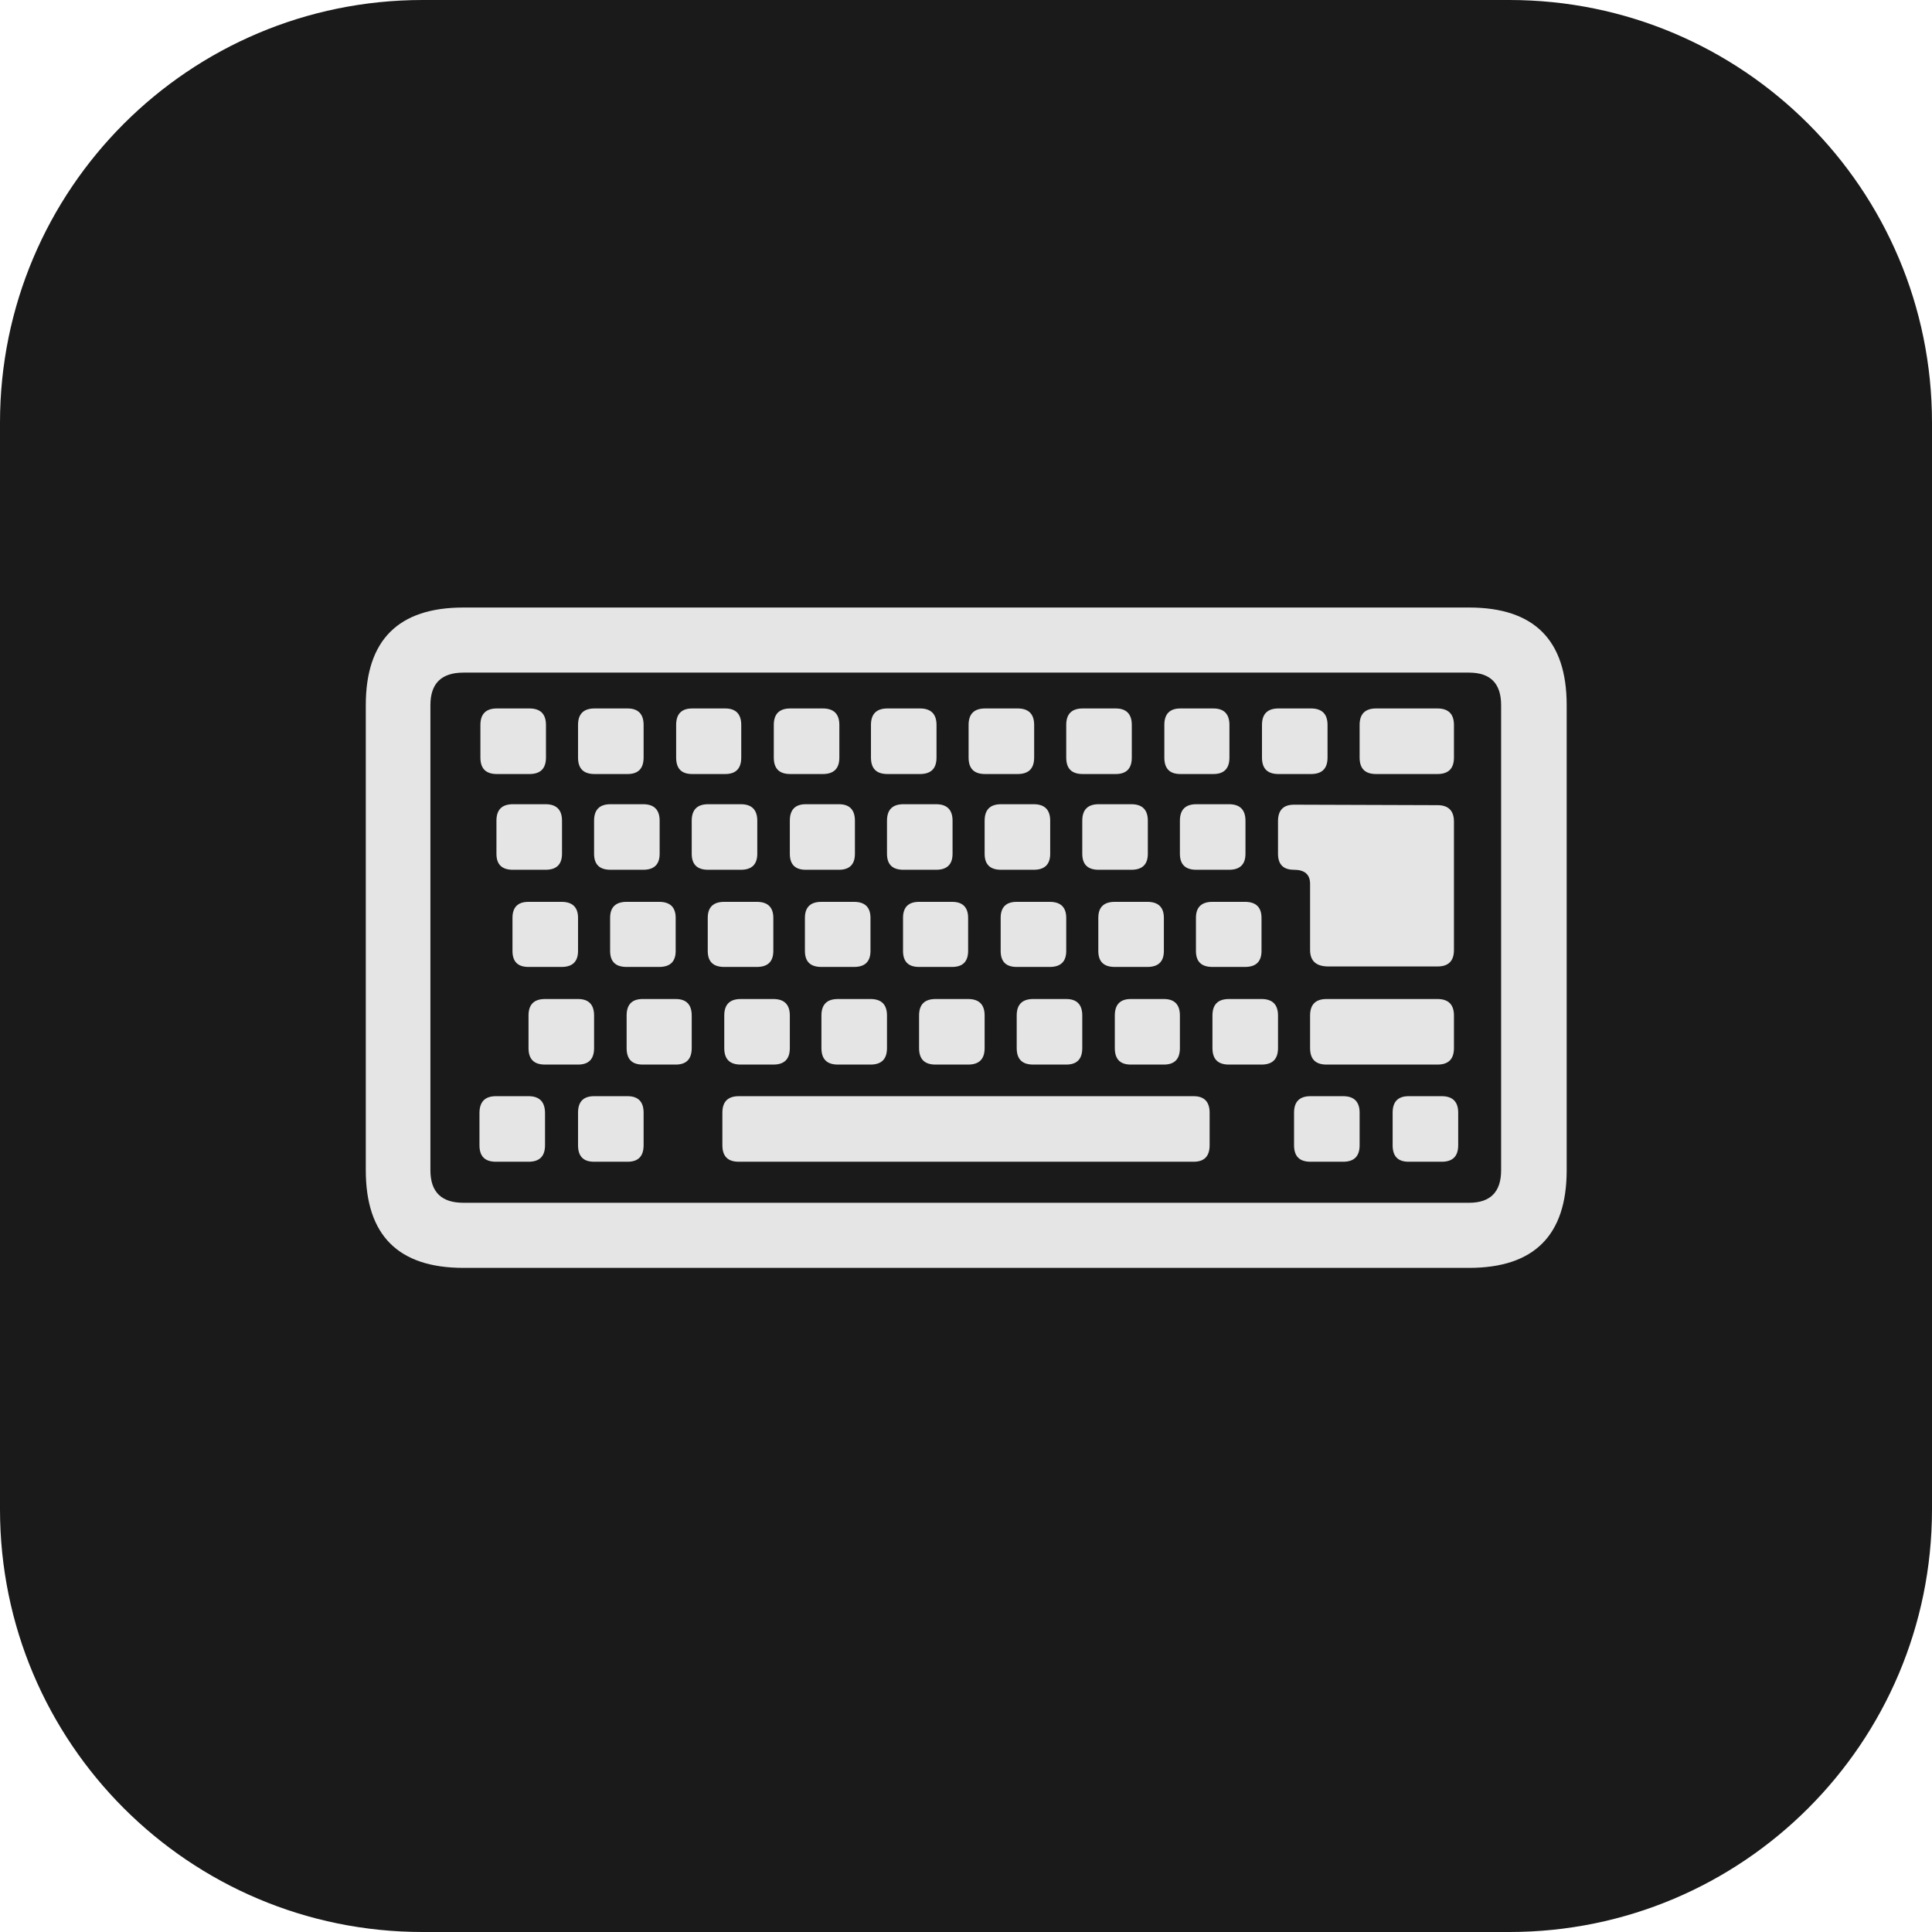
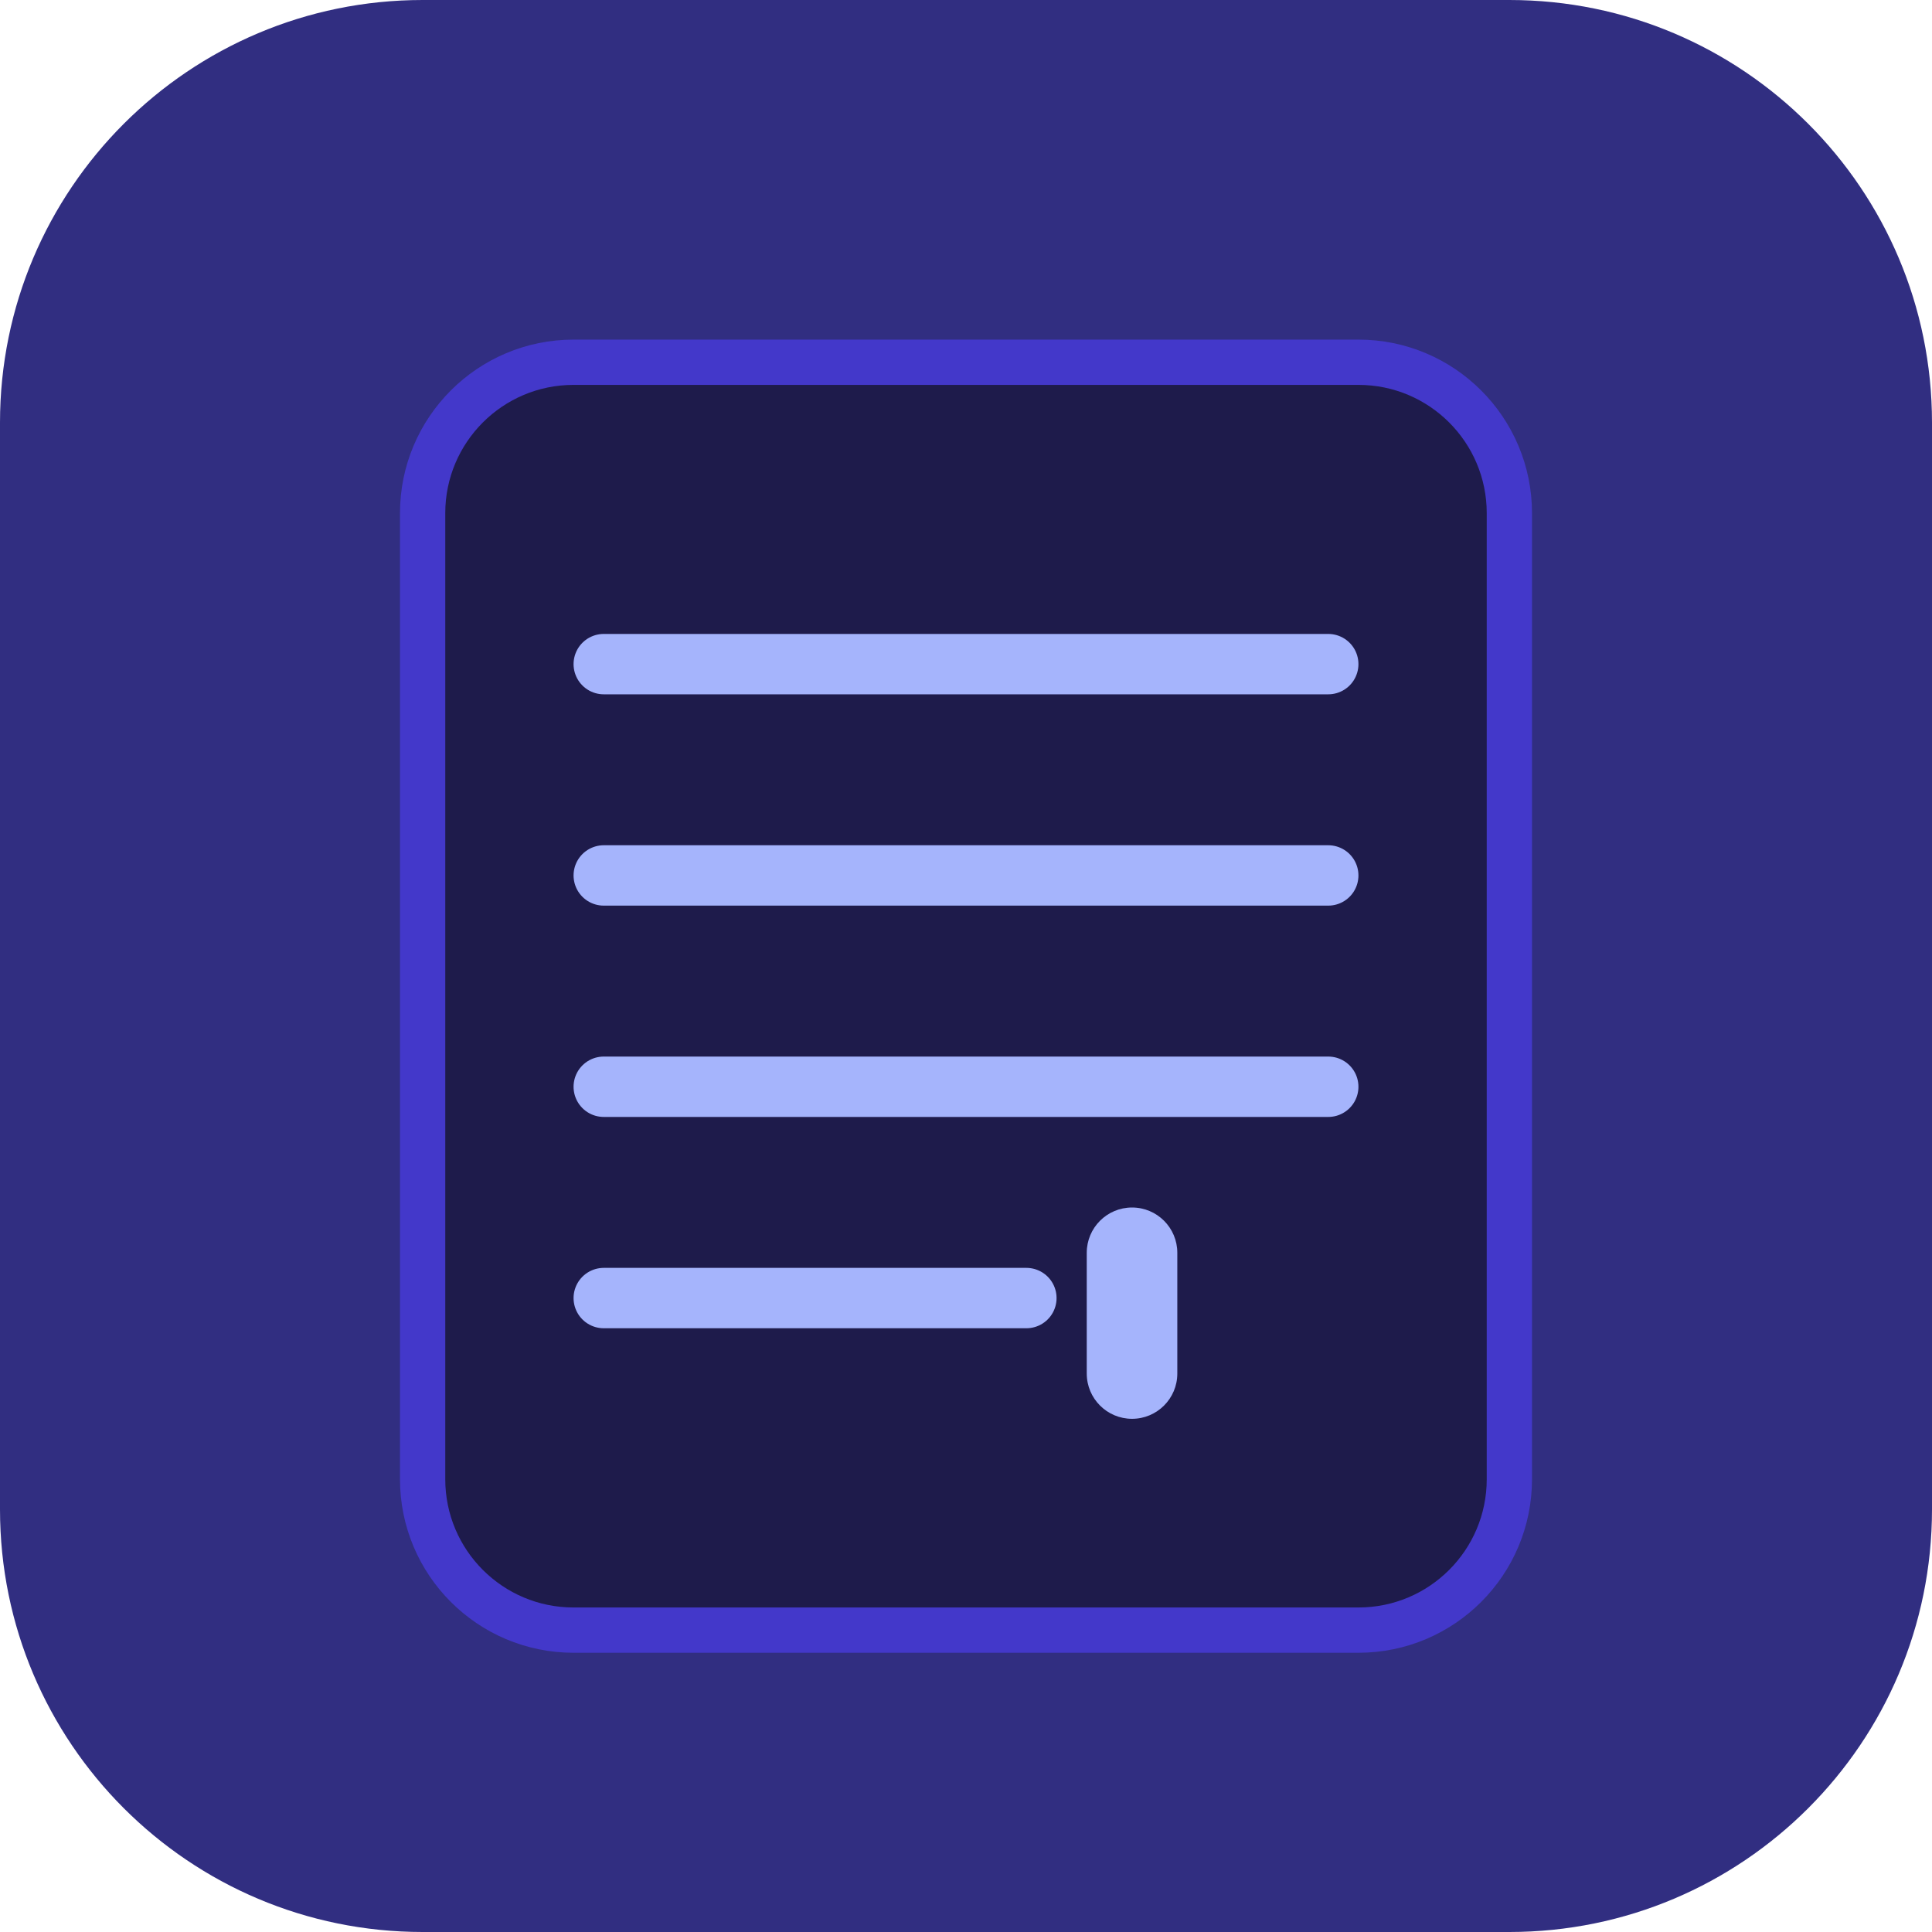
<svg xmlns="http://www.w3.org/2000/svg" viewBox="0 0 64 64">
-   <rect width="64" height="64" rx="14" fill="#1a1a1a" />
-   <text x="32" y="42" text-anchor="middle" font-size="30" fill="#e5e5e5" font-family="system-ui">⌨</text>
+   <rect width="64" height="64" rx="14" fill="#312e81" />
+   <rect x="14" y="12" width="36" height="42" rx="5" fill="#1e1b4b" stroke="#4338ca" stroke-width="1.5" />
+   <line x1="20" y1="22" x2="44" y2="22" stroke="#a5b4fc" stroke-width="2" stroke-linecap="round" />
+   <line x1="20" y1="29" x2="44" y2="29" stroke="#a5b4fc" stroke-width="2" stroke-linecap="round" />
+   <line x1="20" y1="36" x2="44" y2="36" stroke="#a5b4fc" stroke-width="2" stroke-linecap="round" />
+   <line x1="20" y1="43" x2="34" y2="43" stroke="#a5b4fc" stroke-width="2" stroke-linecap="round" />
+   <rect x="36" y="40" width="3" height="7" rx="1.5" fill="#a5b4fc" />
</svg>
